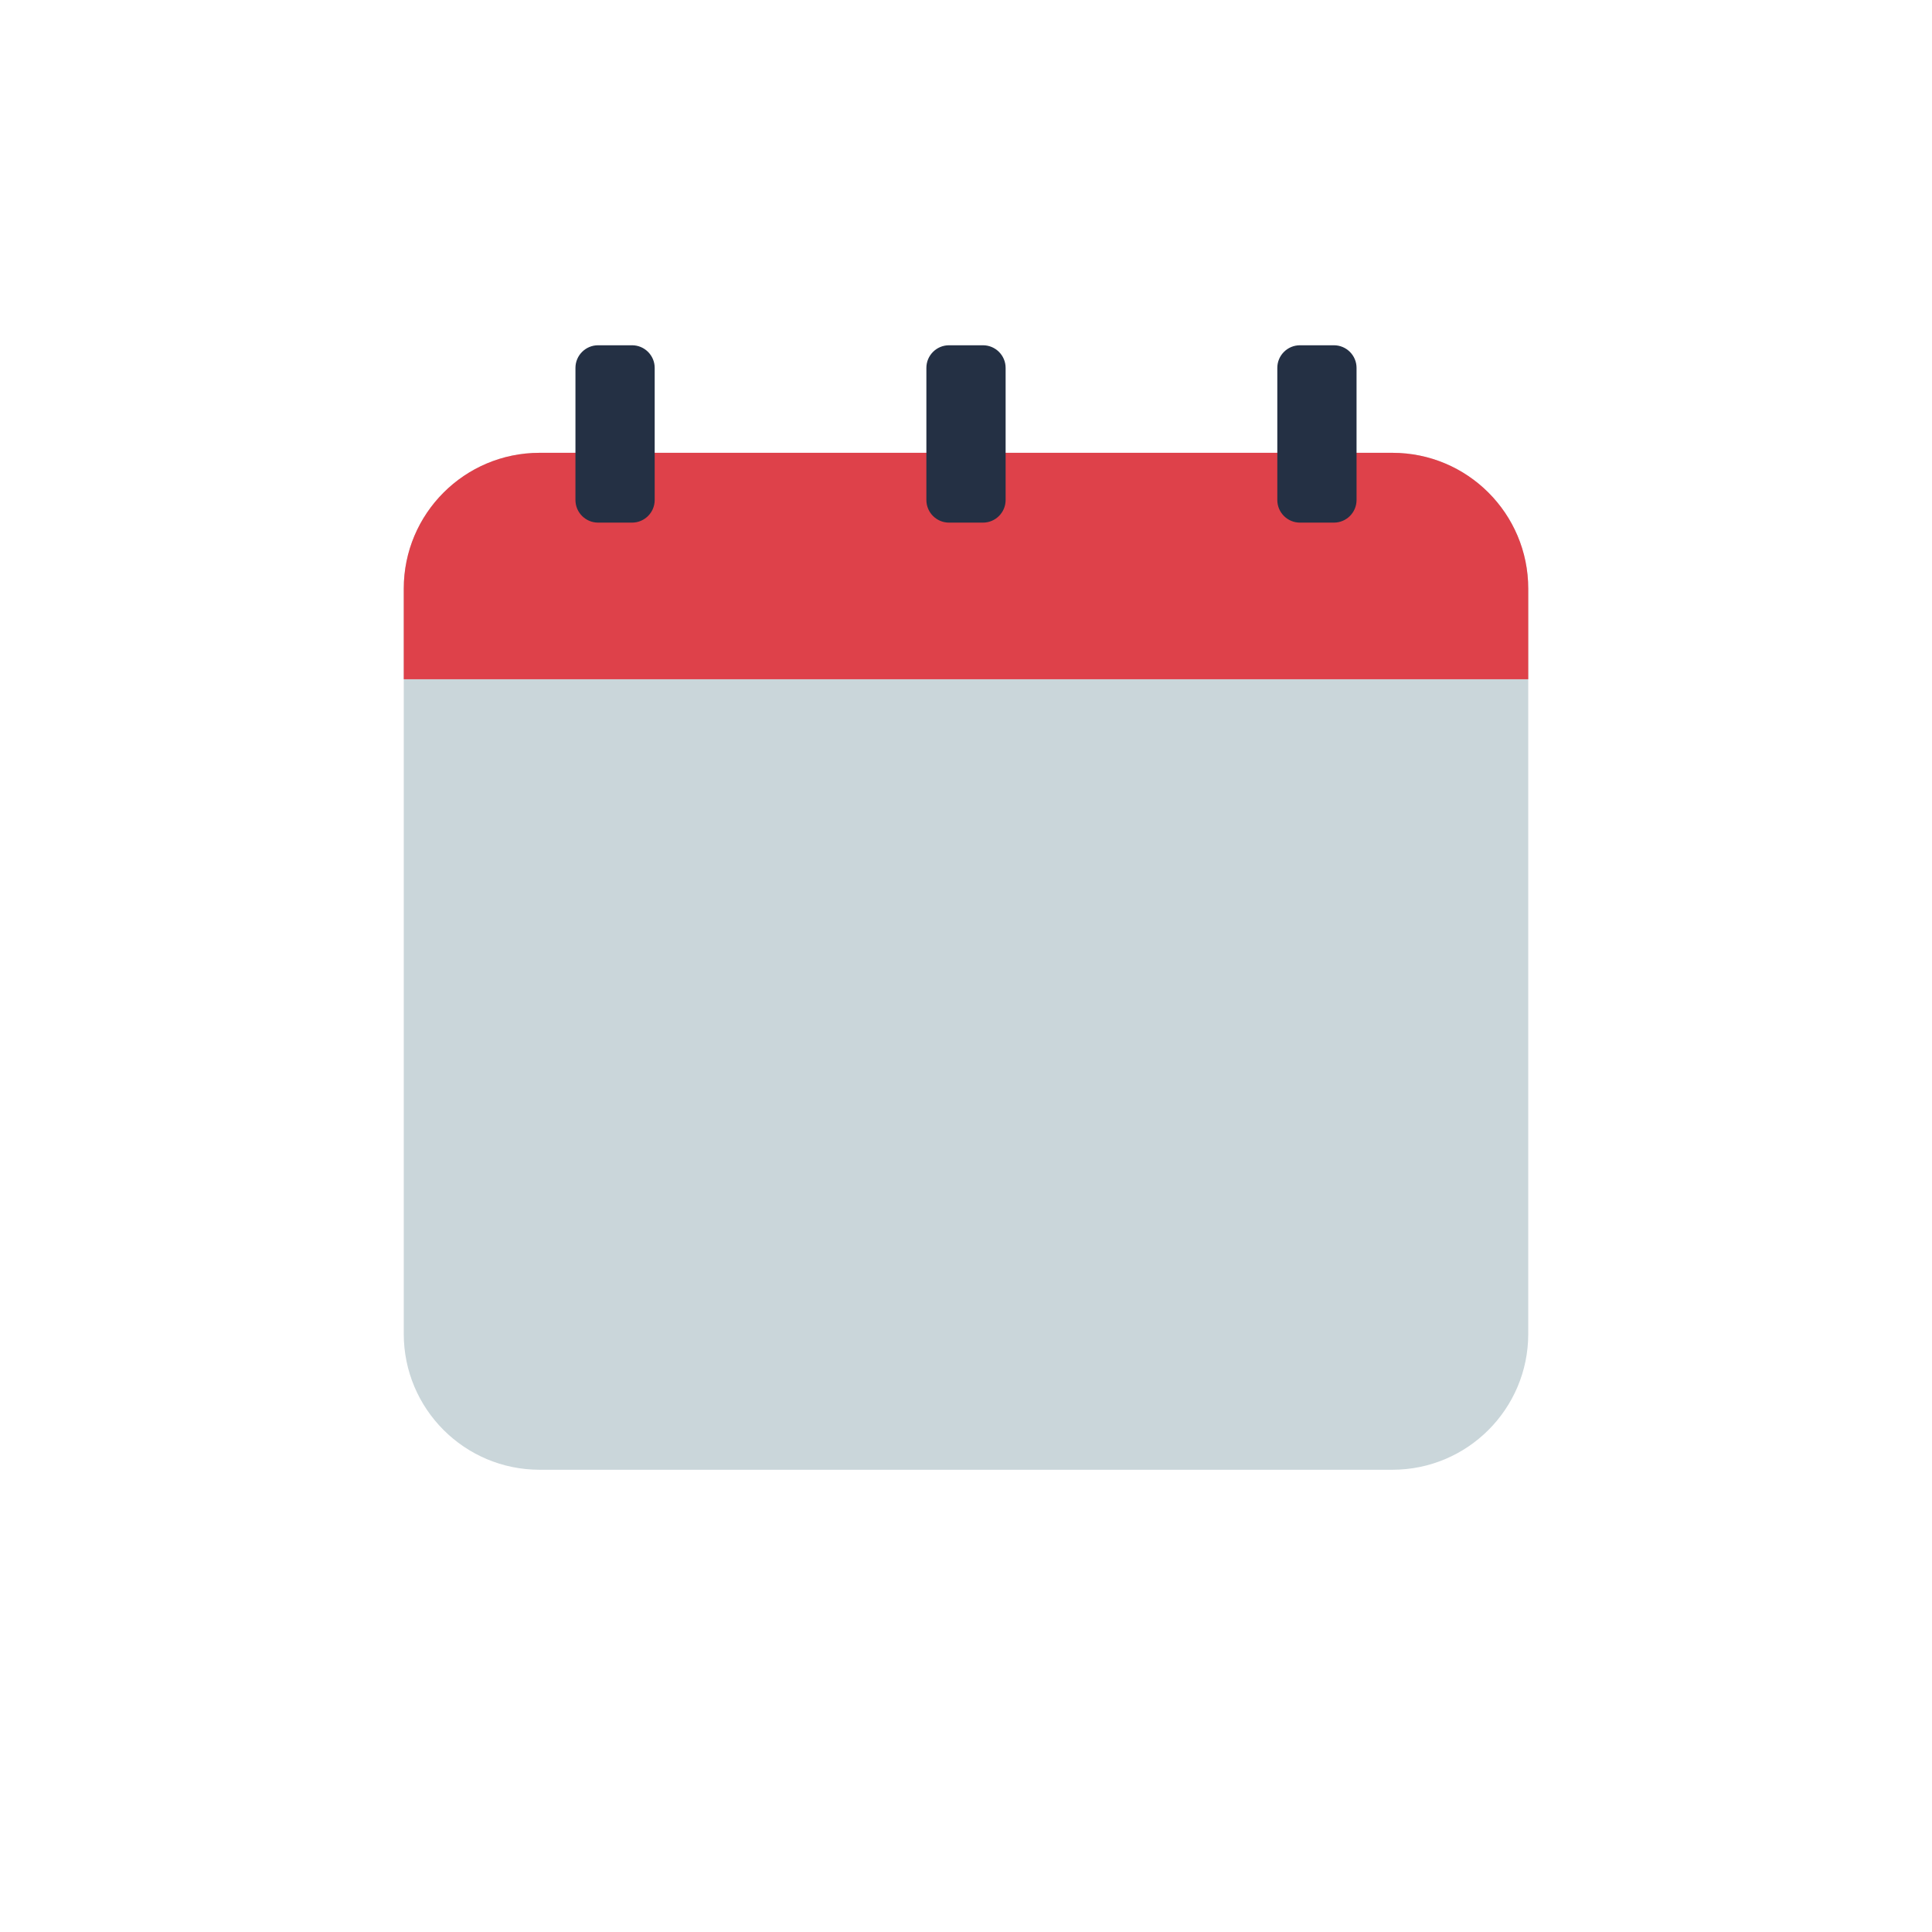
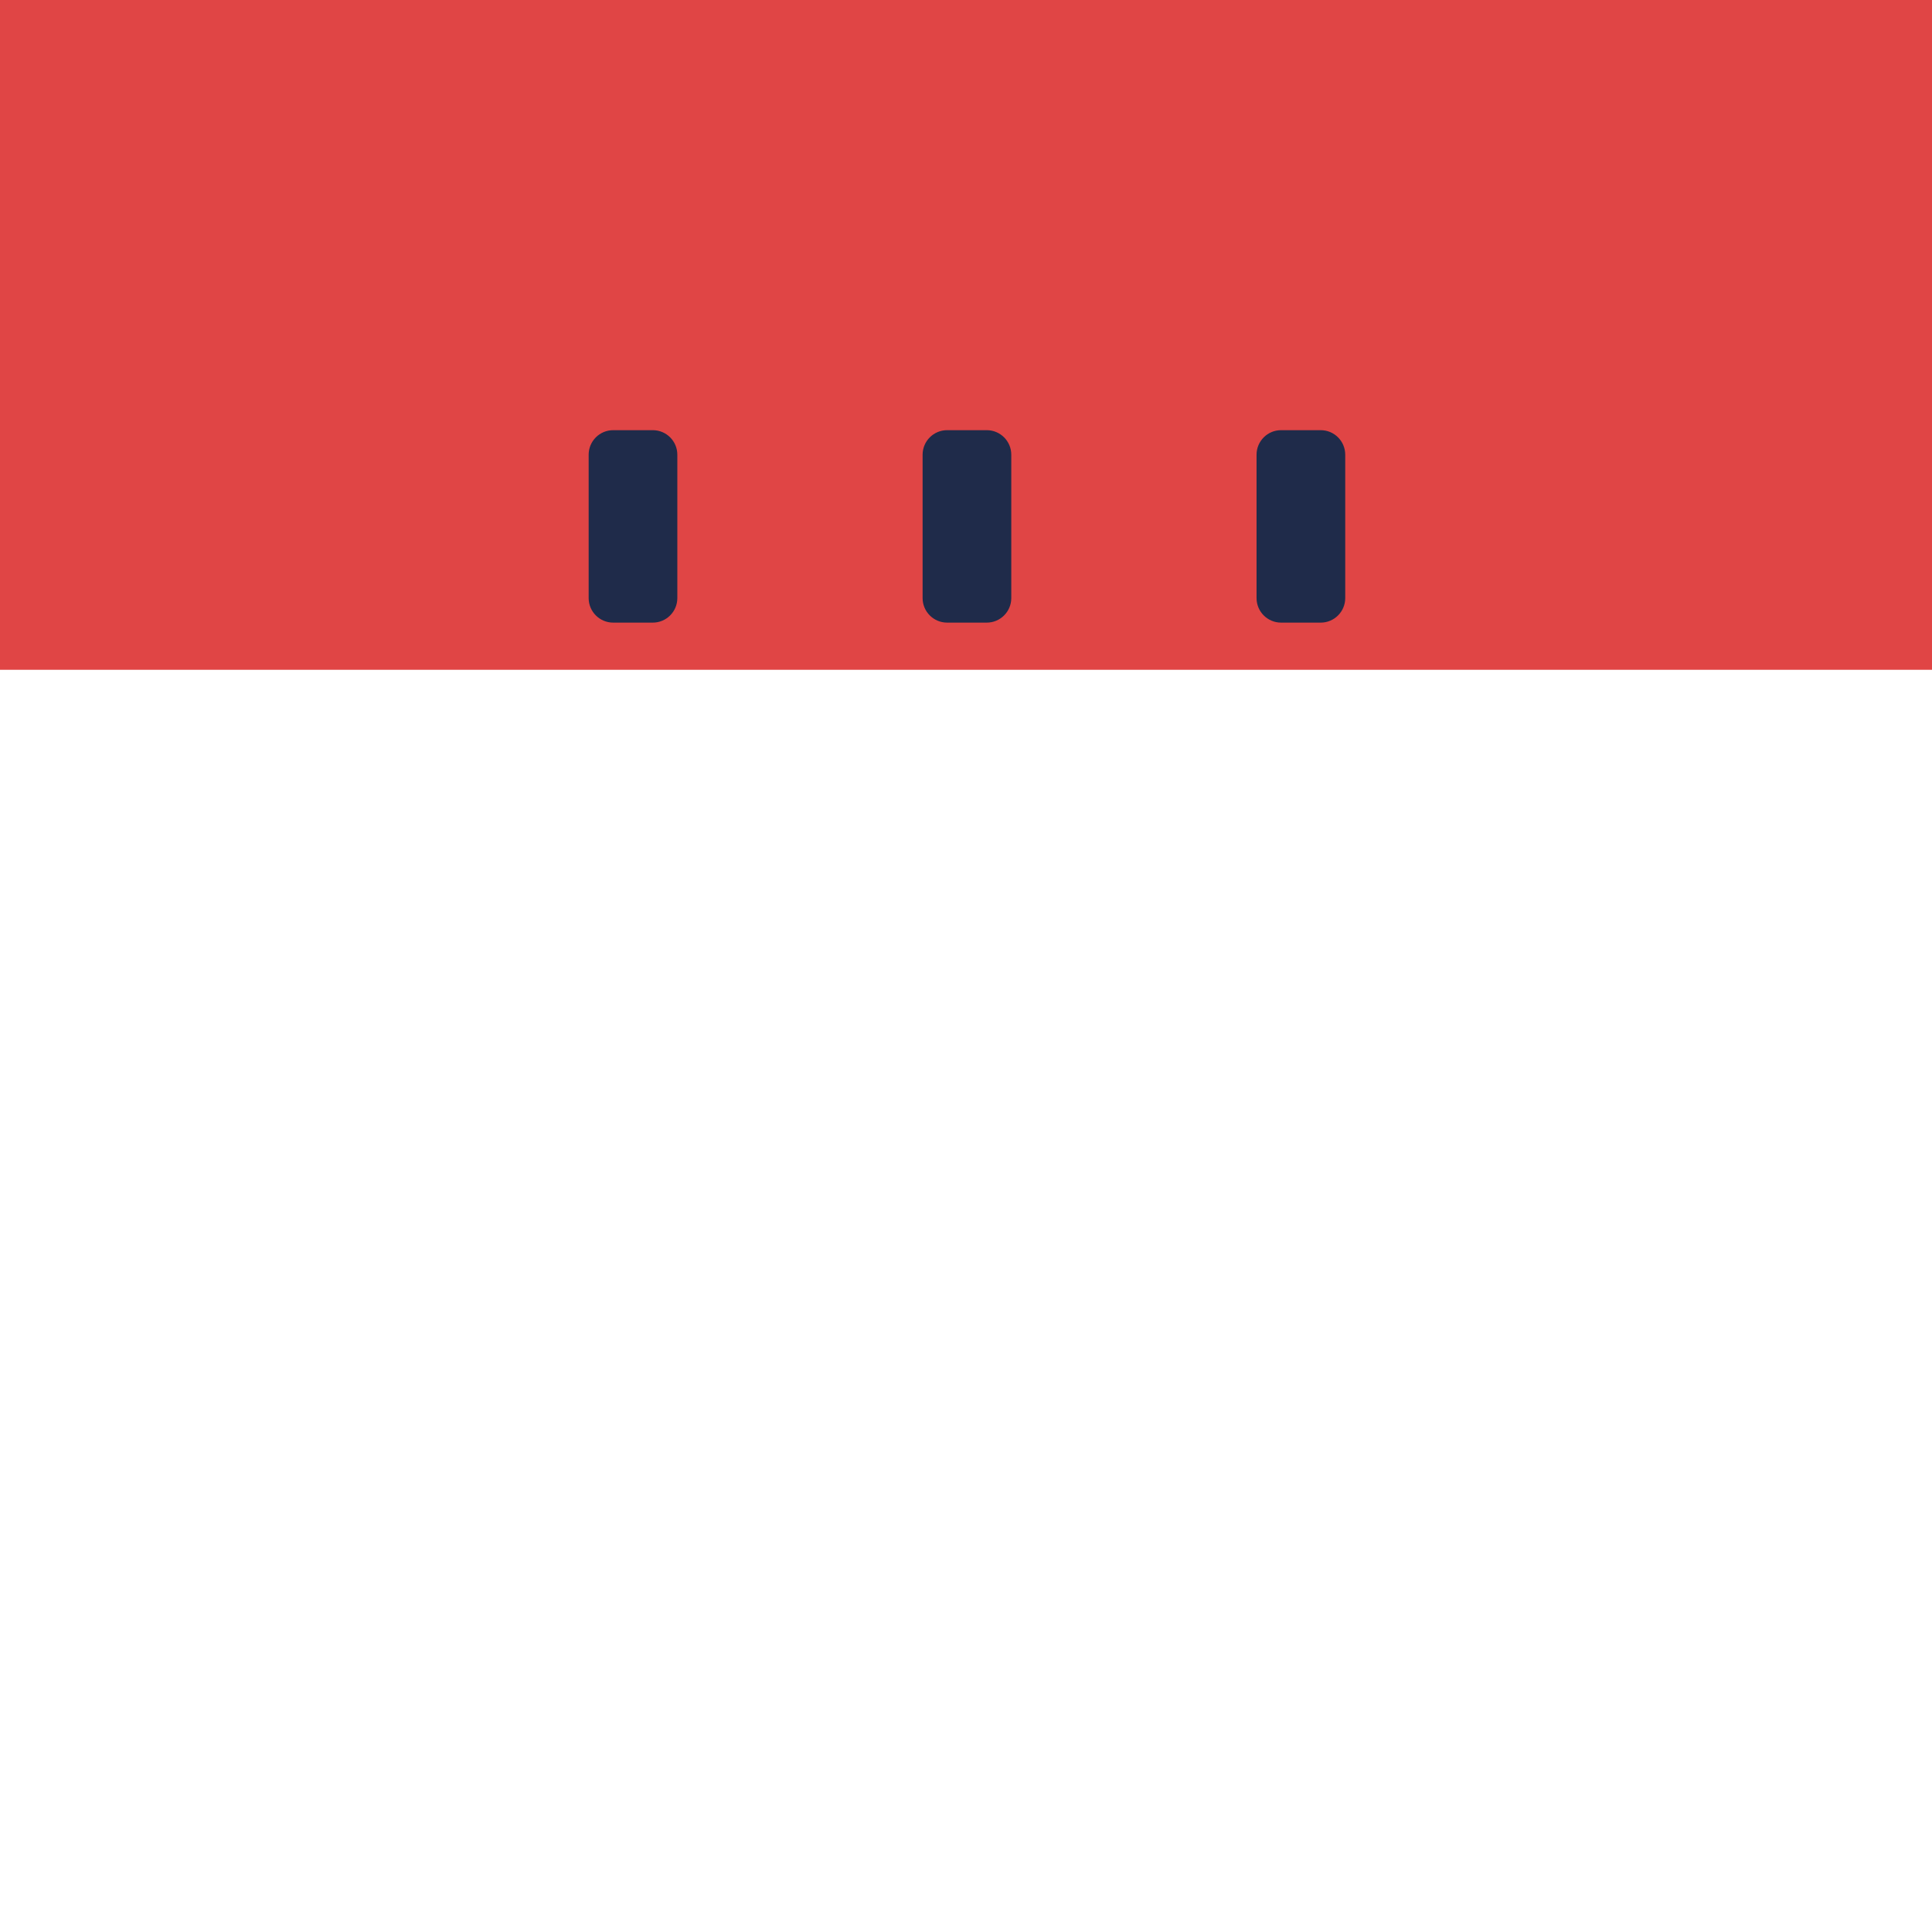
<svg xmlns="http://www.w3.org/2000/svg" width="1024" height="1024" viewBox="0 0 1024 1024">
-   <rect x="214" y="240" width="596" height="539" rx="72" fill="#CAD6DA" />
-   <path d="M214 312 a72 72 0 0 1 72 -72 h452 a72 72 0 0 1 72 72 v48 h-596 z" fill="#DE414A" />
-   <g fill="#243044">
-     <rect x="305" y="183" width="42" height="94" rx="12" />
-     <rect x="491" y="183" width="42" height="94" rx="12" />
-     <rect x="677" y="183" width="42" height="94" rx="12" />
+   <rect width="1024" height="355" fill="#E04545" />
+   <g fill="#1F2B4A">
+     <rect x="312" y="228" width="47" height="102" rx="13" />
+     <rect x="489" y="228" width="47" height="102" rx="13" />
+     <rect x="666" y="228" width="47" height="102" rx="13" />
  </g>
</svg>
